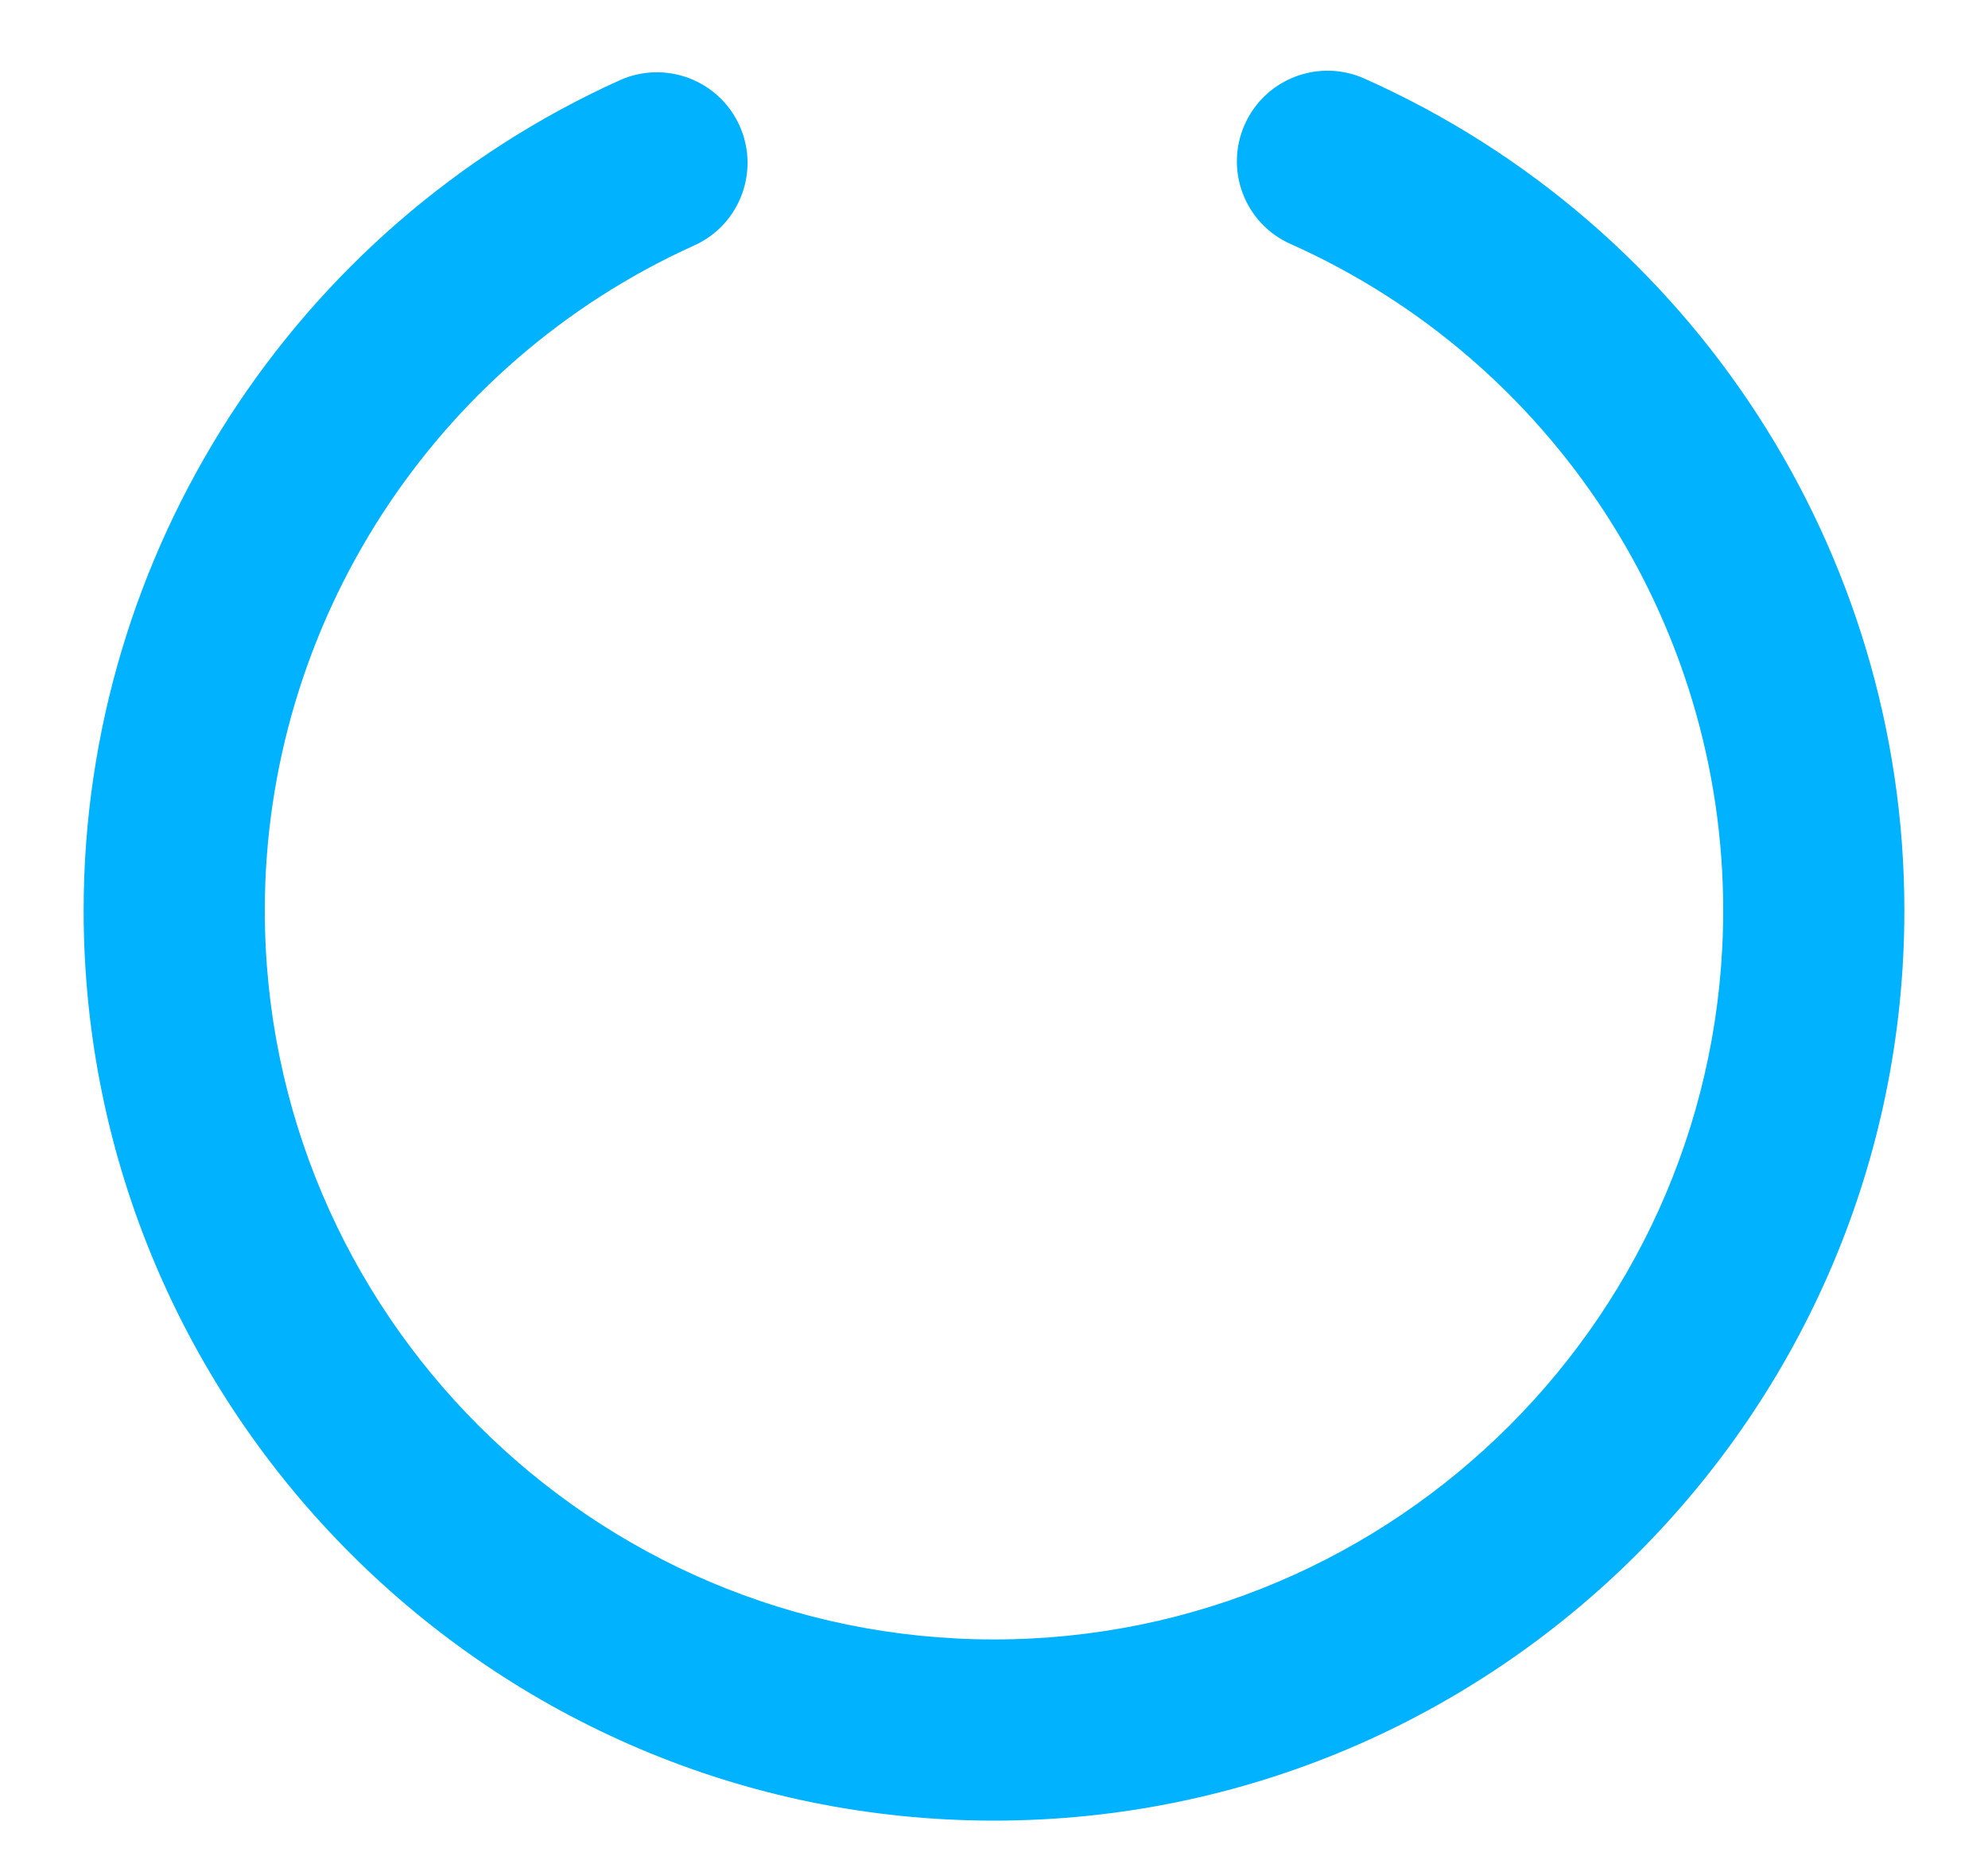
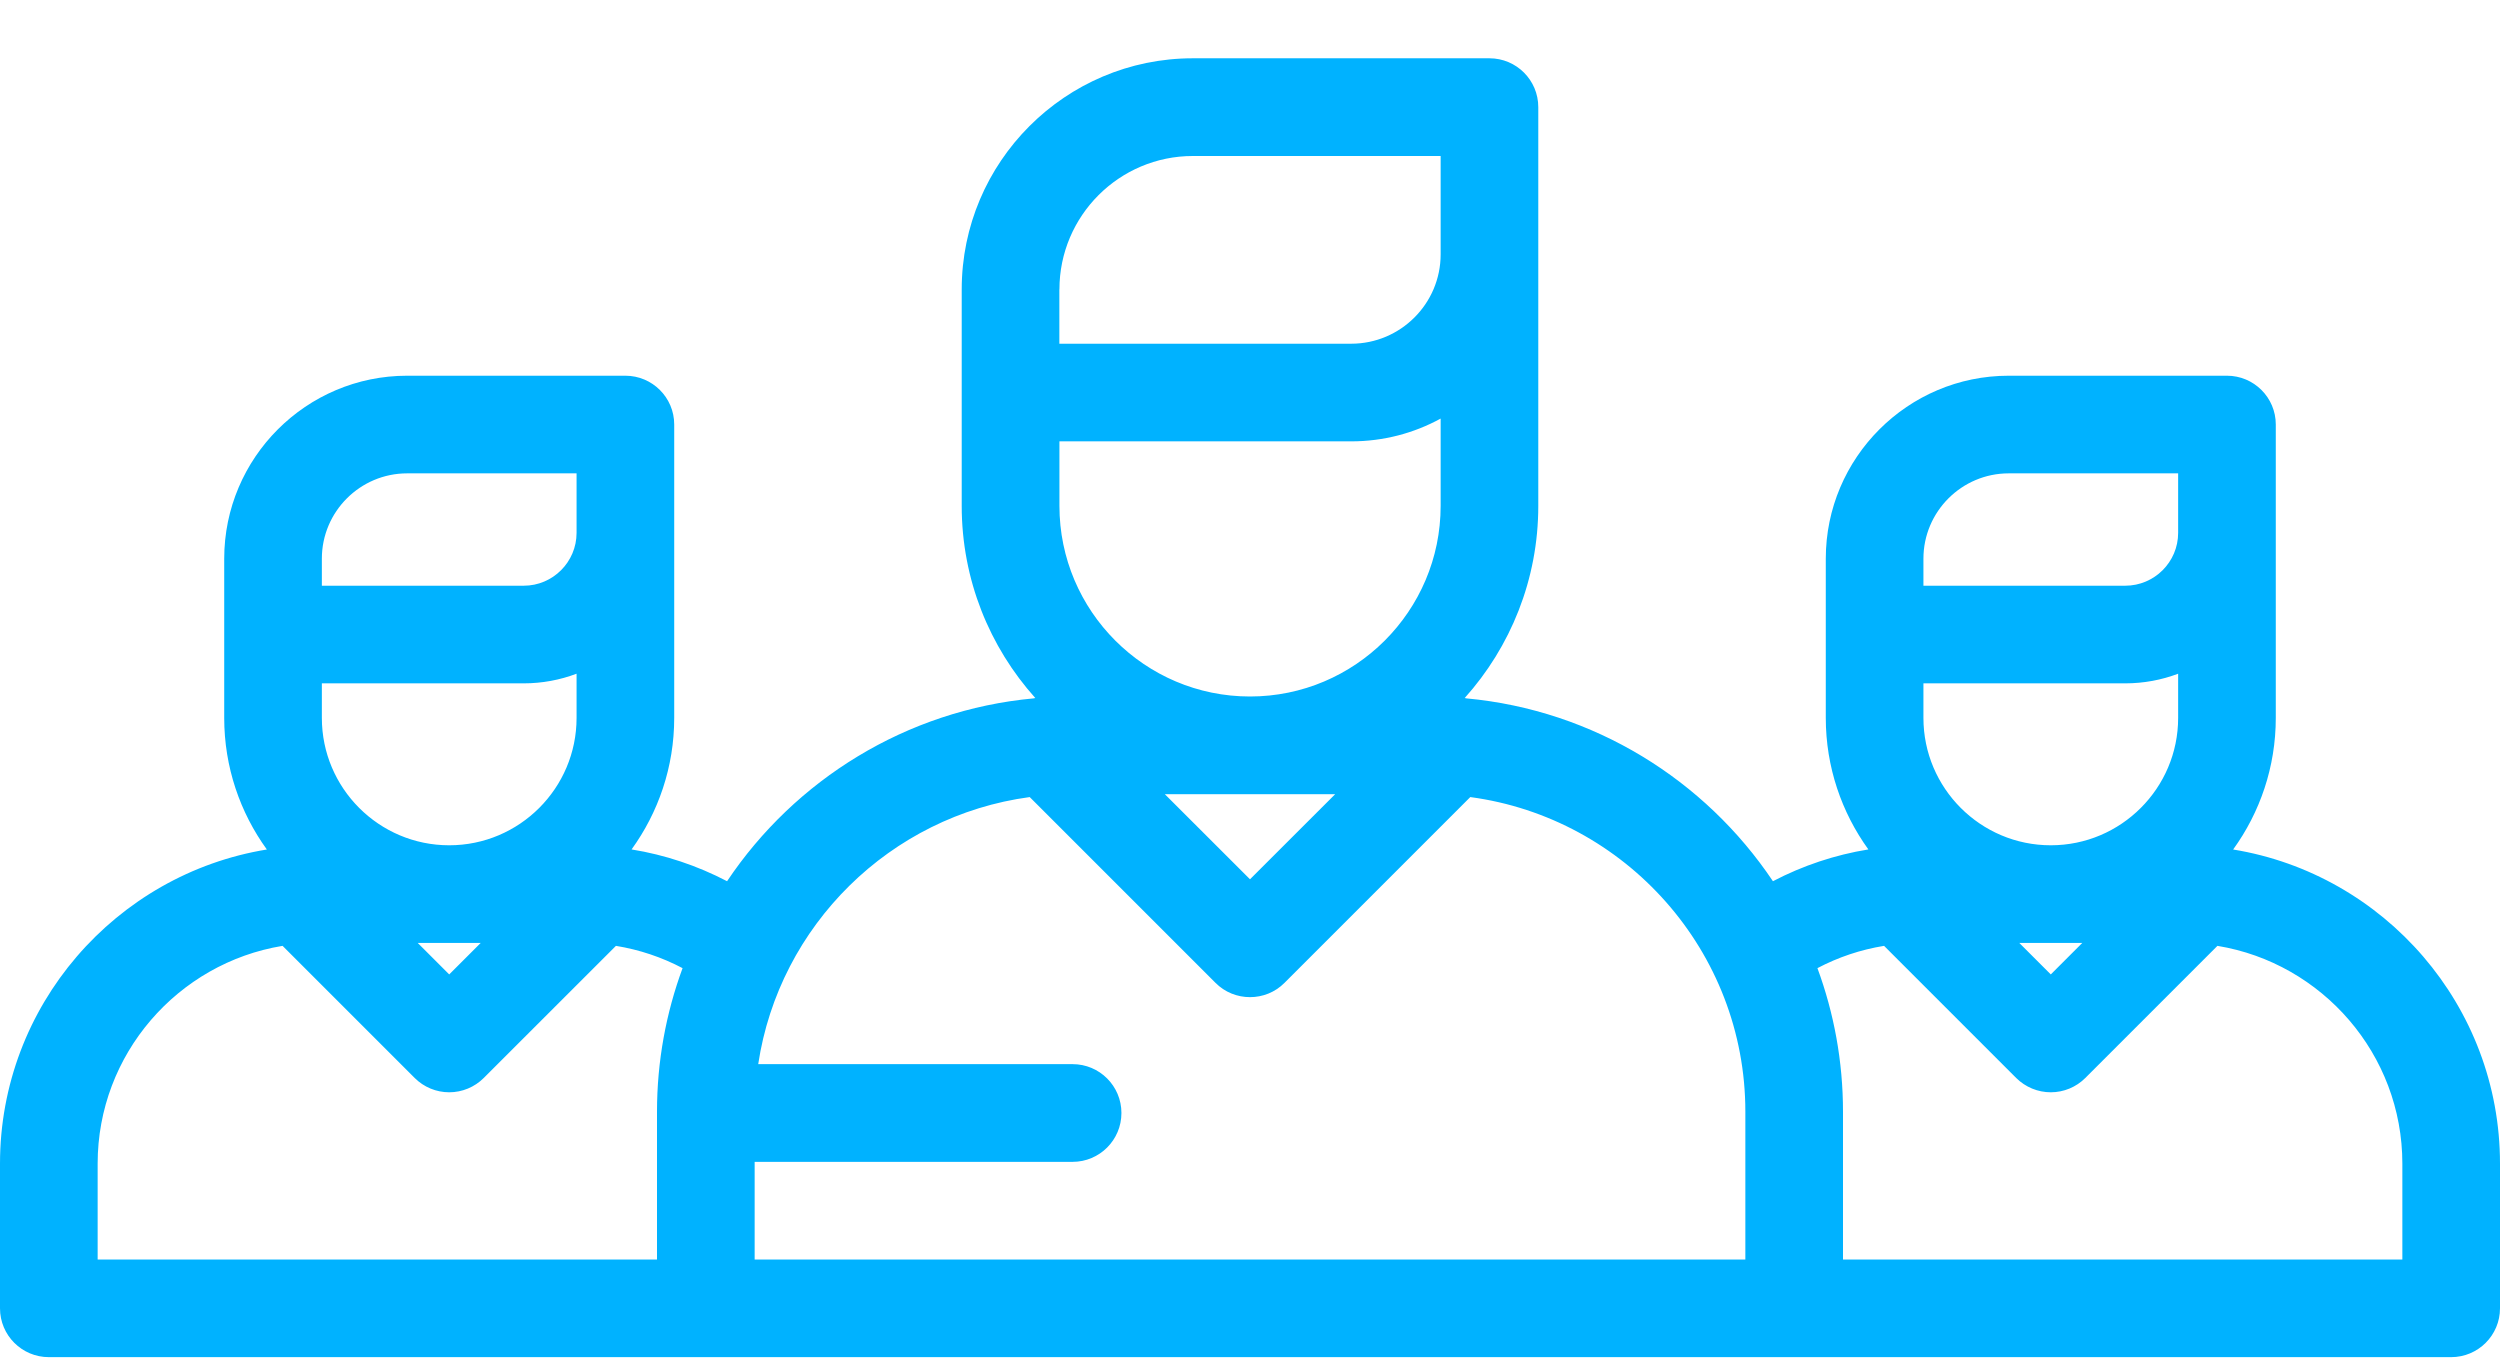
- <svg xmlns="http://www.w3.org/2000/svg" width="15" height="14" viewBox="0 0 15 14" fill="none">
-   <path d="M10.295 0.593C9.95 0.439 9.546 0.594 9.392 0.939C9.238 1.284 9.393 1.688 9.738 1.841C11.72 2.726 13.002 4.699 13.002 6.869C13.002 9.902 10.534 12.37 7.5 12.37C4.466 12.37 1.998 9.902 1.998 6.869C1.998 4.71 3.27 2.741 5.238 1.852C5.582 1.697 5.735 1.292 5.58 0.948C5.424 0.603 5.019 0.451 4.675 0.606C2.219 1.716 0.631 4.174 0.631 6.869C0.631 10.656 3.713 13.737 7.5 13.737C11.287 13.737 14.369 10.656 14.369 6.869C14.369 4.16 12.77 1.696 10.295 0.593Z" fill="#00B2FF" />
+ <svg xmlns="http://www.w3.org/2000/svg" width="35" height="19" viewBox="0 0 35 19" fill="none">
+   <path d="M31.264 11.893C31.639 11.375 31.861 10.738 31.861 10.051V5.943C31.861 5.566 31.555 5.26 31.177 5.26H28.122C26.71 5.26 25.561 6.409 25.561 7.821V10.051C25.561 10.738 25.783 11.374 26.157 11.892C25.69 11.968 25.24 12.118 24.821 12.337C23.871 10.919 22.315 9.942 20.527 9.777C20.52 9.775 20.513 9.774 20.506 9.772C21.146 9.058 21.536 8.115 21.536 7.083V1.5C21.536 1.122 21.23 0.816 20.852 0.816H16.7C14.916 0.816 13.464 2.268 13.464 4.052V7.083C13.464 8.115 13.854 9.058 14.494 9.772C14.487 9.774 14.48 9.775 14.473 9.777C12.685 9.942 11.128 10.92 10.179 12.337C9.759 12.118 9.31 11.968 8.842 11.892C9.217 11.374 9.439 10.738 9.439 10.051V5.943C9.439 5.566 9.133 5.26 8.755 5.26H5.7C4.288 5.26 3.139 6.409 3.139 7.821V10.051C3.139 10.739 3.361 11.375 3.736 11.893C1.62 12.239 0 14.079 0 16.291V18.316C0 18.694 0.306 19 0.684 19H34.316C34.694 19 35 18.694 35 18.316V16.291C35 14.079 33.38 12.239 31.264 11.893ZM4.506 7.821C4.506 7.163 5.042 6.627 5.7 6.627H8.072V7.46C8.072 7.868 7.74 8.2 7.332 8.2H4.506V7.821ZM4.506 9.567H7.332C7.592 9.567 7.841 9.519 8.072 9.432V10.051C8.072 11.034 7.272 11.834 6.289 11.834C5.306 11.834 4.506 11.034 4.506 10.051V9.567ZM6.73 13.201L6.289 13.642L5.848 13.201H6.73ZM9.198 15.564V17.633H1.367V16.291C1.367 14.758 2.49 13.483 3.956 13.242L5.806 15.092C5.934 15.22 6.108 15.292 6.289 15.292C6.47 15.292 6.644 15.22 6.772 15.092L8.623 13.242C8.949 13.295 9.264 13.4 9.556 13.554C9.325 14.181 9.198 14.858 9.198 15.564ZM17.5 9.751C16.029 9.751 14.832 8.554 14.832 7.083V6.179H18.917C19.37 6.179 19.797 6.064 20.169 5.86V7.083C20.169 8.554 18.971 9.751 17.5 9.751ZM18.692 11.119L17.5 12.31L16.308 11.119H18.692ZM14.831 4.052H14.832C14.832 3.022 15.67 2.184 16.7 2.184H20.169V3.561C20.169 4.251 19.607 4.812 18.917 4.812H14.831V4.052ZM24.435 17.633H23.105H11.895H10.565V16.266H15.016C15.394 16.266 15.7 15.96 15.7 15.582C15.7 15.204 15.394 14.898 15.016 14.898H10.615C10.908 12.956 12.463 11.422 14.416 11.159L17.017 13.76C17.15 13.894 17.325 13.96 17.5 13.96C17.675 13.96 17.85 13.894 17.983 13.76L20.584 11.159C22.755 11.451 24.435 13.315 24.435 15.564V17.633ZM26.928 7.821C26.928 7.163 27.464 6.627 28.122 6.627H30.494V7.46C30.494 7.868 30.162 8.2 29.753 8.2H26.928V7.821ZM26.928 9.567H29.753C30.014 9.567 30.263 9.519 30.494 9.432V10.051C30.494 11.034 29.694 11.834 28.711 11.834C27.728 11.834 26.928 11.034 26.928 10.051V9.567ZM29.152 13.201L28.711 13.642L28.27 13.201H29.152ZM25.802 17.633V15.564C25.802 14.858 25.675 14.181 25.444 13.554C25.736 13.4 26.05 13.295 26.377 13.242L28.227 15.092C28.356 15.22 28.53 15.292 28.711 15.292C28.892 15.292 29.066 15.22 29.194 15.092L31.044 13.242C32.51 13.483 33.633 14.758 33.633 16.291V17.633H25.802Z" fill="#00B2FF" />
</svg>
